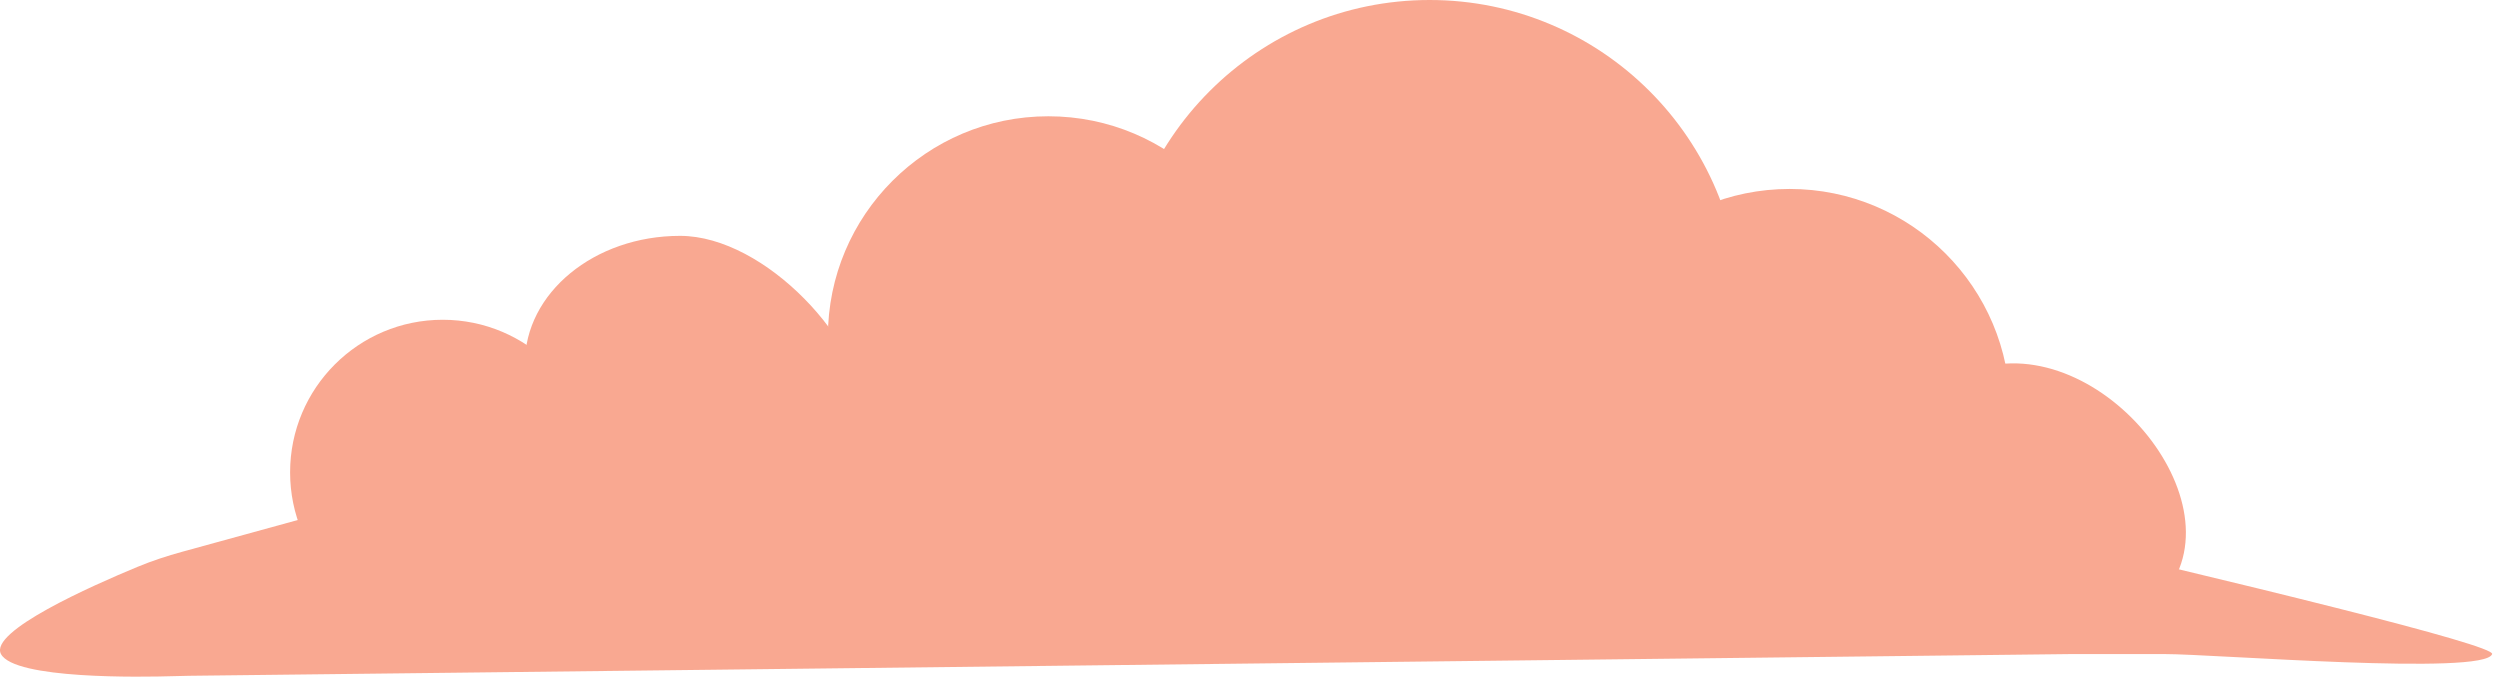
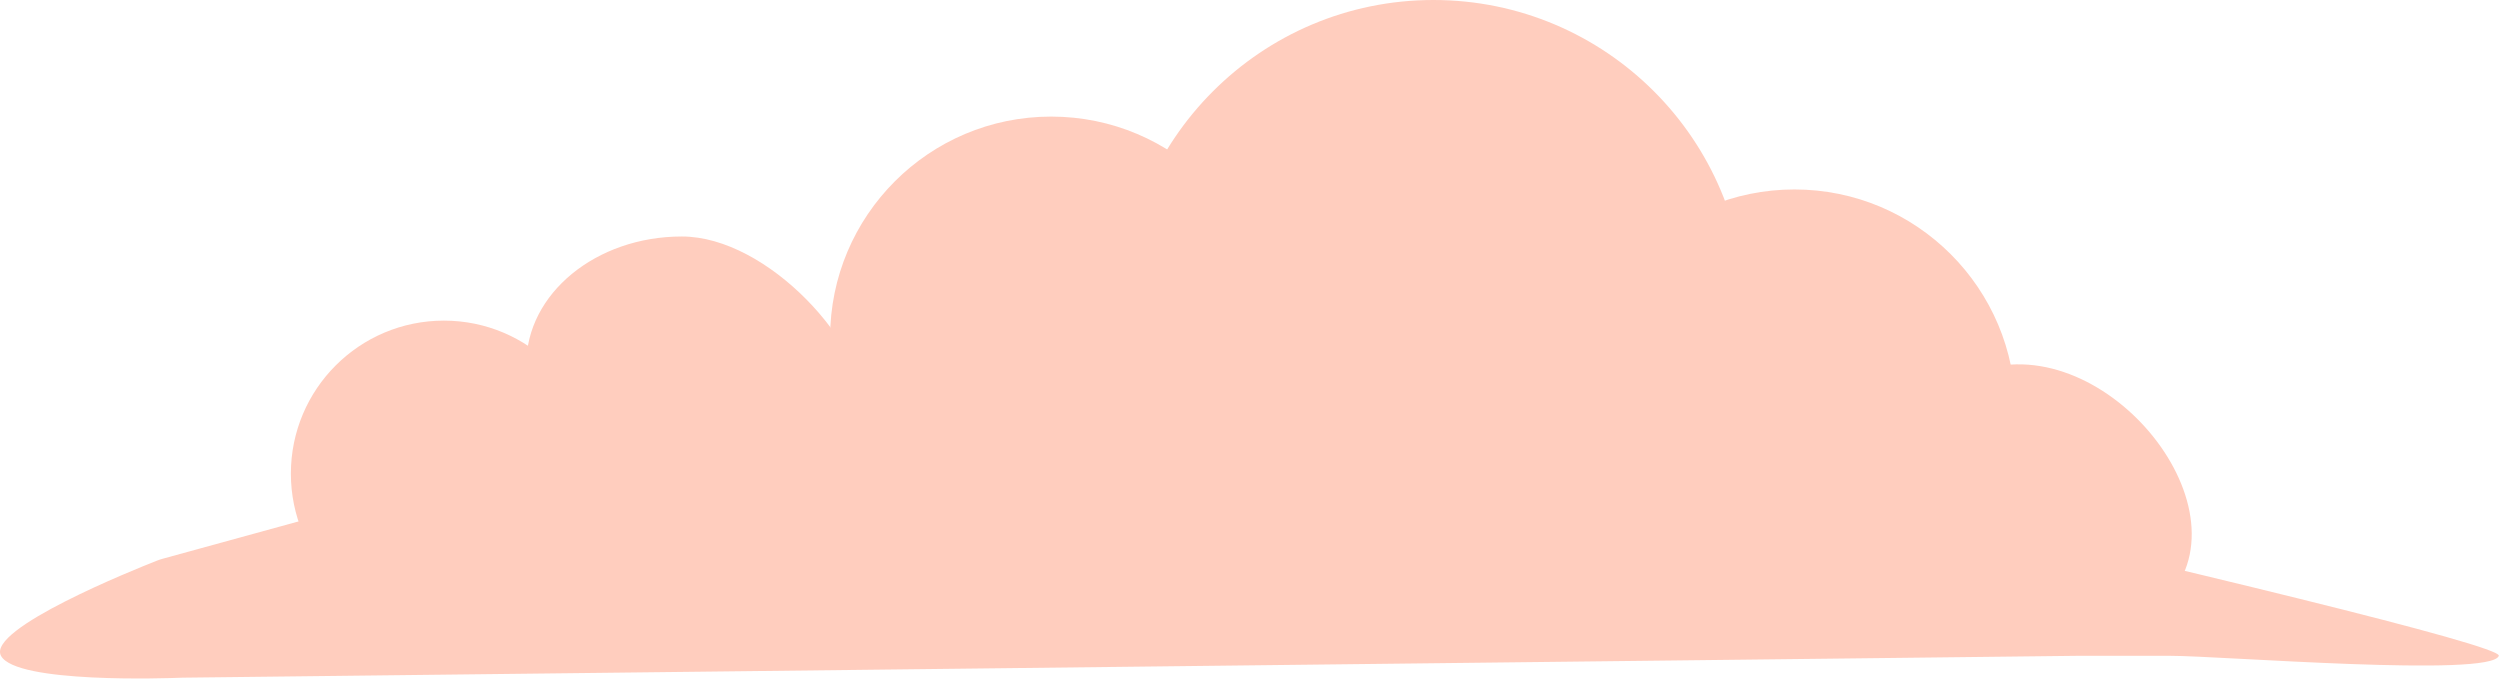
- <svg xmlns="http://www.w3.org/2000/svg" width="172" height="47" viewBox="0 0 172 47" fill="none">
-   <path d="M9.465 38.998C10.466 38.583 11.496 38.247 12.541 37.96L64.625 23.652C69.77 22.239 75.135 22.091 80.343 23.251C103.86 28.491 171.873 43.759 171.459 45C170.959 46.5 152.371 45 148.932 45C146.001 45 143.388 45 142.681 45C142.555 45 142.43 45.001 142.304 45.002L13.026 46.494C12.671 46.498 12.319 46.508 11.964 46.519C9.713 46.588 1.004 46.74 0.068 45C-0.768 43.446 6.282 40.316 9.465 38.998Z" fill="#F9A891" />
-   <circle cx="98.358" cy="21.399" r="21.399" fill="#F9A891" />
-   <circle cx="123.127" cy="28.168" r="15.168" fill="#F9A891" />
-   <path d="M148.993 40.734C148.993 44.583 139.519 43.734 134.493 43.734C129.467 43.734 125.993 36.552 125.993 32.703C125.993 28.854 130.067 25.734 135.093 25.734C143.634 21.872 154.236 34.189 148.993 40.734Z" fill="#F9A891" />
-   <circle cx="30.459" cy="32.5" r="10.5" fill="#F9A891" />
-   <path d="M59.459 28.5C59.459 33.345 52.681 33.773 46.786 33.773C40.891 33.773 36.113 29.845 36.113 25C36.113 20.155 40.891 16.227 46.786 16.227C52.681 16.227 59.459 23.655 59.459 28.5Z" fill="#F9A891" />
-   <circle cx="72.127" cy="23.168" r="15.168" fill="#F9A891" />
+ <svg xmlns="http://www.w3.org/2000/svg" width="1297" height="352" viewBox="0 0 1297 352" fill="none">
+   <path d="M81.498 290.841C82.507 290.445 83.483 290.127 84.529 289.84L540.02 164.711C545.165 163.297 550.429 163.128 555.638 164.282C635.324 181.942 1299.93 329.577 1296.38 340.239C1292.6 351.58 1152.06 340.239 1126.06 340.239C1101.38 340.239 1079.69 340.239 1077.55 340.239C1077.42 340.239 1077.31 340.239 1077.18 340.241L94.992 351.574C94.637 351.578 94.337 351.586 93.982 351.6C87.112 351.874 8.296 354.7 0.517 340.239C-7.005 326.256 69.87 295.411 81.498 290.841Z" fill="#FFCDBE" />
+   <circle cx="743.669" cy="161.793" r="161.793" fill="#FFCDBE" />
+   <circle cx="930.944" cy="212.972" r="114.681" fill="#FFCDBE" />
+   <path d="M1126.51 307.986C1126.51 337.086 1054.88 330.669 1016.88 330.669C978.875 330.669 952.609 276.365 952.609 247.264C952.609 218.164 983.416 194.573 1021.42 194.573C1086 165.372 1166.16 258.495 1126.51 307.986Z" fill="#FFCDBE" />
+   <circle cx="230.296" cy="245.728" r="79.389" fill="#FFCDBE" />
+   <path d="M449.561 215.484C449.561 252.117 398.31 255.351 353.74 255.351C309.171 255.351 273.04 225.655 273.04 189.022C273.04 152.39 309.171 122.693 353.74 122.693C398.31 122.693 449.561 178.852 449.561 215.484Z" fill="#FFCDBE" />
+   <circle cx="545.34" cy="175.168" r="114.681" fill="#FFCDBE" />
</svg>
